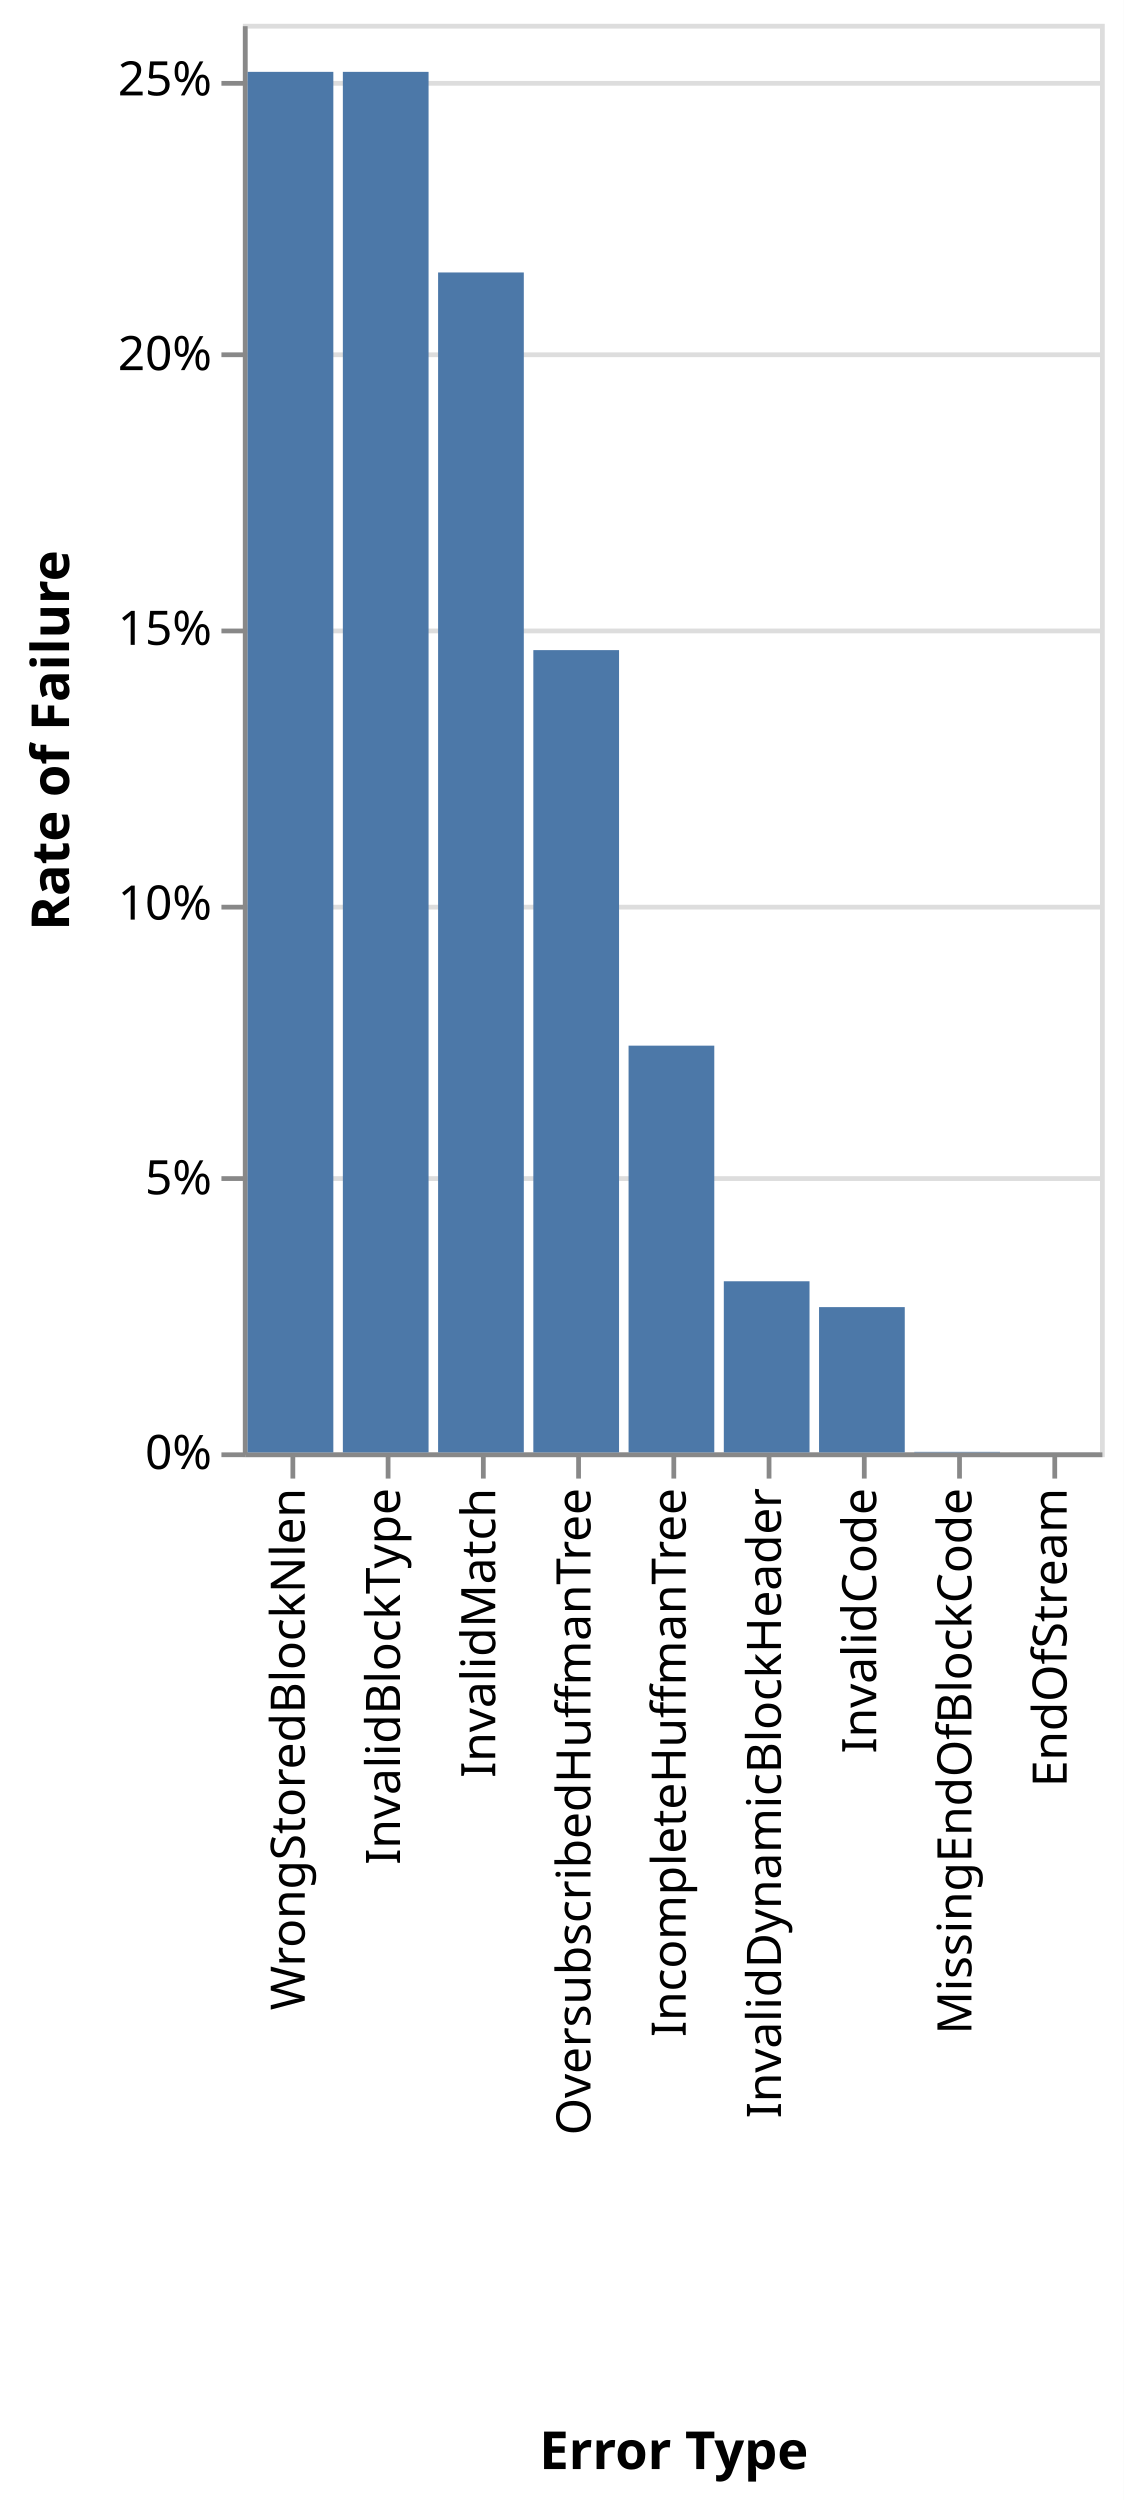
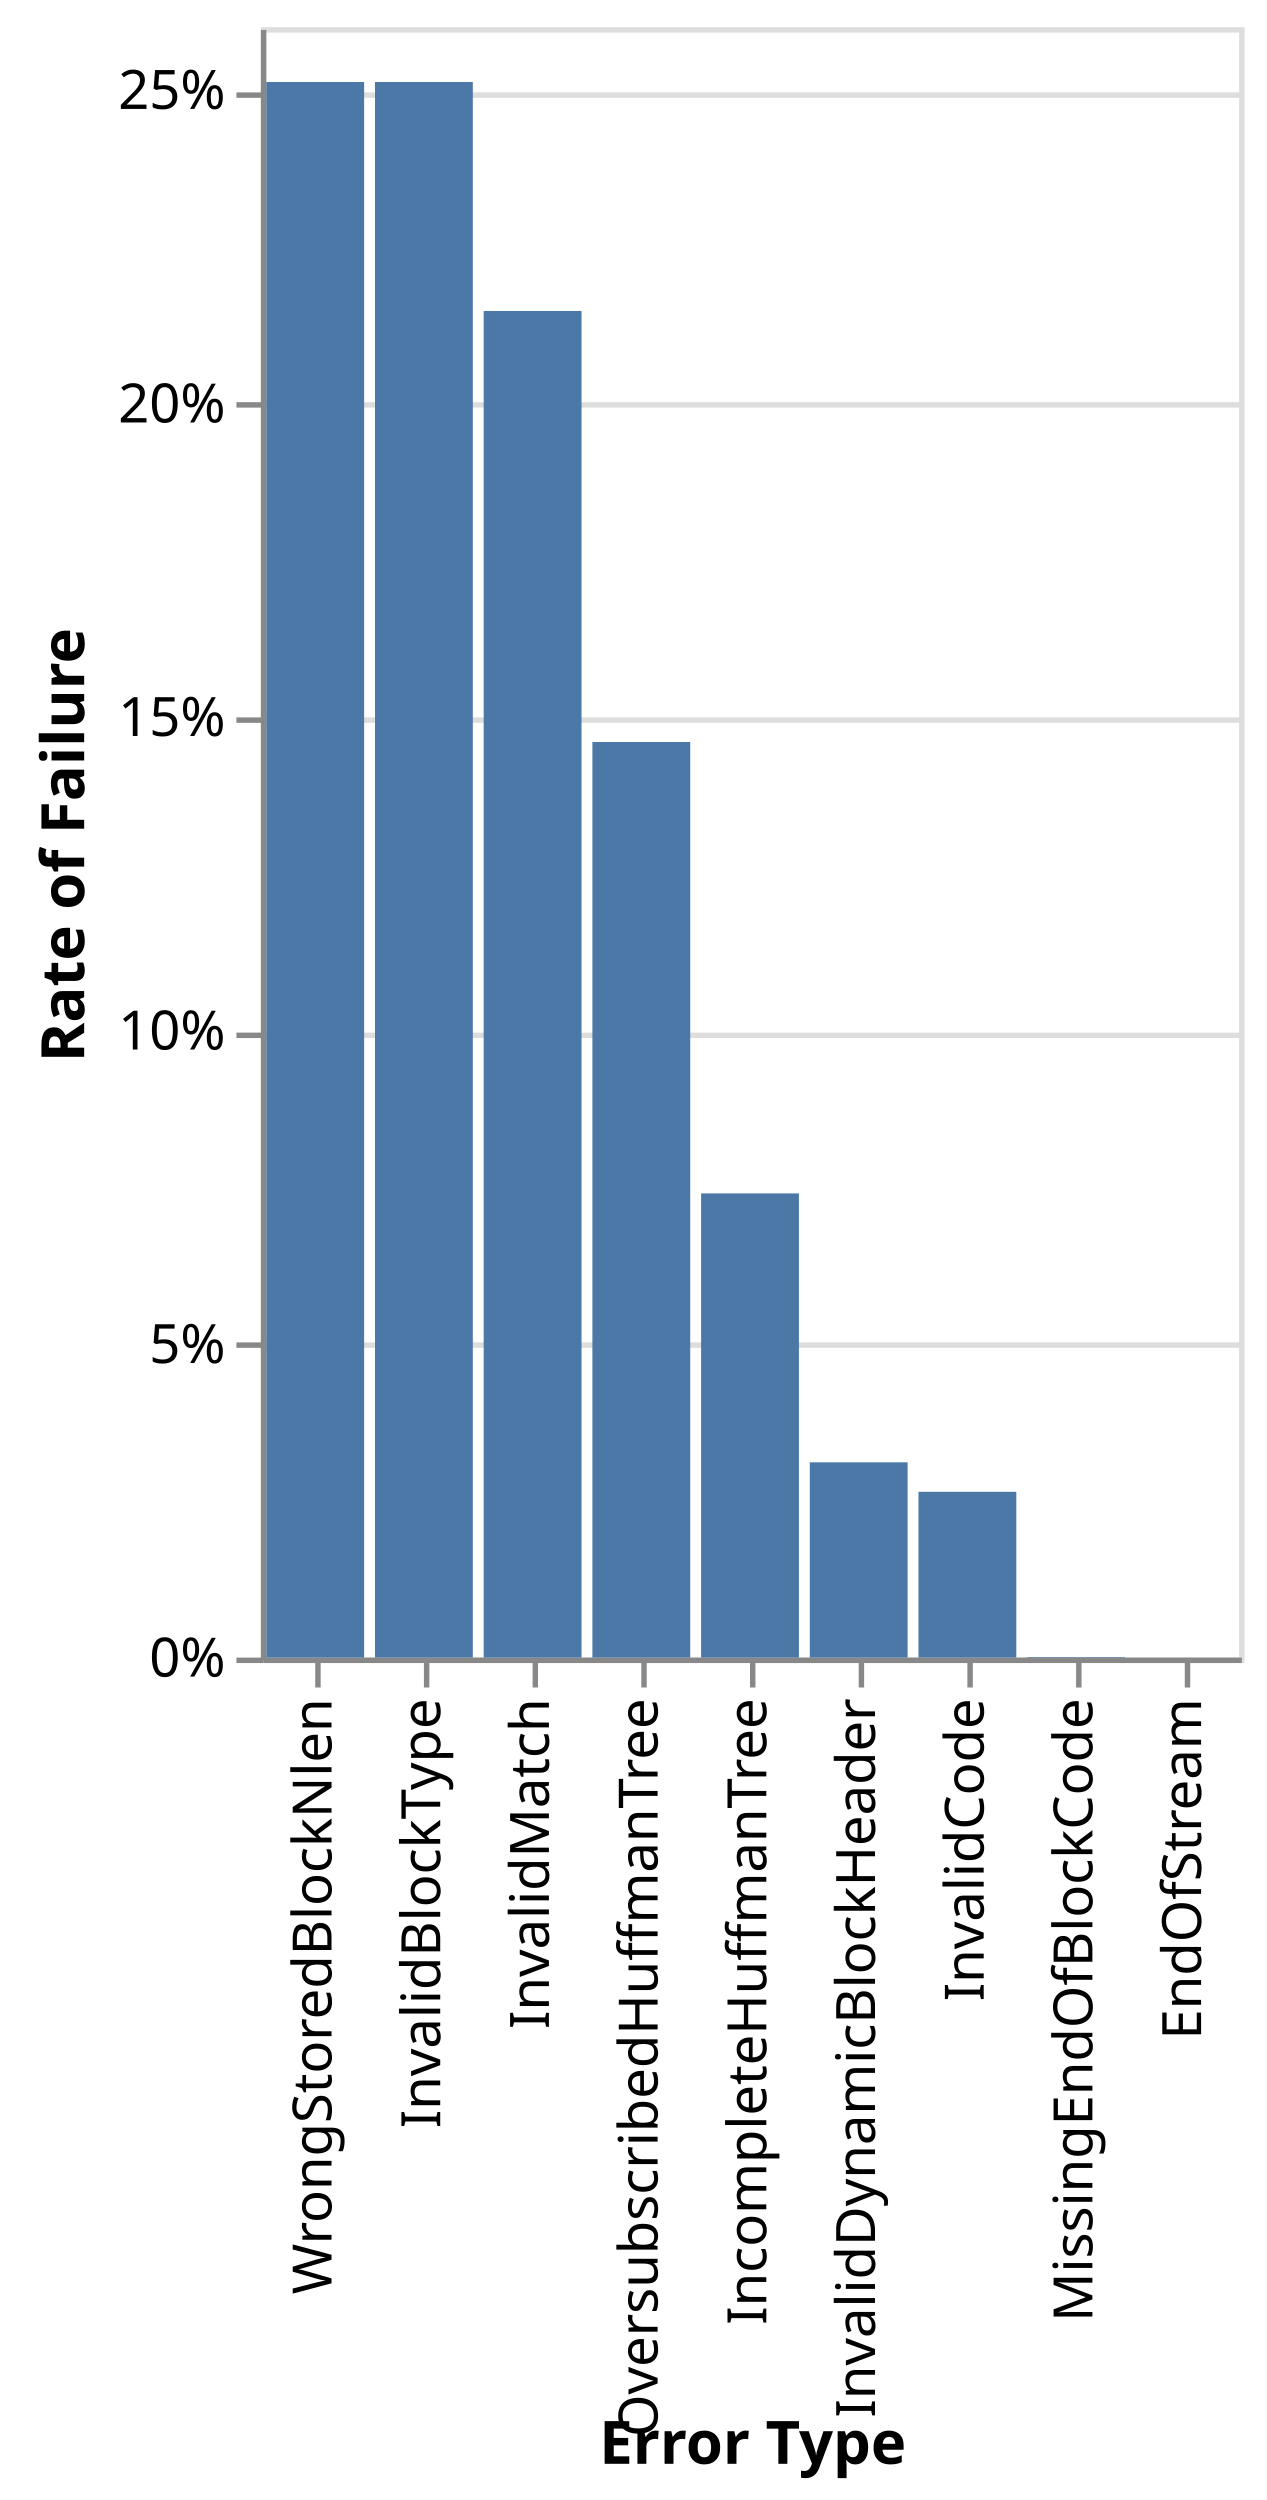
- <svg xmlns="http://www.w3.org/2000/svg" version="1.1" class="marks" width="236" height="525" viewBox="0 0 236 525">
-   <rect width="236" height="525" fill="white" />
-   <g fill="none" stroke-miterlimit="10" transform="translate(51,5)">
+ <svg xmlns="http://www.w3.org/2000/svg" version="1.1" class="marks" width="233" height="460" viewBox="0 0 233 460">
+   <rect width="233" height="460" fill="white" />
+   <g fill="none" stroke-miterlimit="10" transform="translate(48,5)">
    <g class="mark-group role-frame root" role="graphics-object" aria-roledescription="group mark container">
      <g transform="translate(0,0)">
        <path class="background" aria-hidden="true" d="M0.5,0.5h180v300h-180Z" stroke="#ddd" />
        <g>
          <g class="mark-group role-axis" aria-hidden="true">
            <g transform="translate(0.5,0.5)">
              <path class="background" aria-hidden="true" d="M0,0h0v0h0Z" pointer-events="none" />
              <g>
                <g class="mark-rule role-axis-grid" pointer-events="none">
                  <line transform="translate(0,300)" x2="180" y2="0" stroke="#ddd" stroke-width="1" opacity="1" />
                  <line transform="translate(0,242)" x2="180" y2="0" stroke="#ddd" stroke-width="1" opacity="1" />
                  <line transform="translate(0,185)" x2="180" y2="0" stroke="#ddd" stroke-width="1" opacity="1" />
                  <line transform="translate(0,127)" x2="180" y2="0" stroke="#ddd" stroke-width="1" opacity="1" />
                  <line transform="translate(0,69)" x2="180" y2="0" stroke="#ddd" stroke-width="1" opacity="1" />
                  <line transform="translate(0,12)" x2="180" y2="0" stroke="#ddd" stroke-width="1" opacity="1" />
                </g>
              </g>
              <path class="foreground" aria-hidden="true" d="" pointer-events="none" display="none" />
            </g>
          </g>
          <g class="mark-group role-axis" role="graphics-symbol" aria-roledescription="axis" aria-label="X-axis titled 'Error Type' for a discrete scale with 9 values: WrongStoredBlockNlen, InvalidBlockType, InvalidMatch, OversubscribedHuffmanTree, IncompleteHuffmanTree, ending with EndOfStream">
            <g transform="translate(0.5,300.5)">
              <path class="background" aria-hidden="true" d="M0,0h0v0h0Z" pointer-events="none" />
              <g>
                <g class="mark-rule role-axis-tick" pointer-events="none">
                  <line transform="translate(10,0)" x2="0" y2="5" stroke="#888" stroke-width="1" opacity="1" />
                  <line transform="translate(30,0)" x2="0" y2="5" stroke="#888" stroke-width="1" opacity="1" />
                  <line transform="translate(50,0)" x2="0" y2="5" stroke="#888" stroke-width="1" opacity="1" />
                  <line transform="translate(70,0)" x2="0" y2="5" stroke="#888" stroke-width="1" opacity="1" />
                  <line transform="translate(90,0)" x2="0" y2="5" stroke="#888" stroke-width="1" opacity="1" />
                  <line transform="translate(110,0)" x2="0" y2="5" stroke="#888" stroke-width="1" opacity="1" />
                  <line transform="translate(130,0)" x2="0" y2="5" stroke="#888" stroke-width="1" opacity="1" />
                  <line transform="translate(150,0)" x2="0" y2="5" stroke="#888" stroke-width="1" opacity="1" />
                  <line transform="translate(170,0)" x2="0" y2="5" stroke="#888" stroke-width="1" opacity="1" />
                </g>
                <g class="mark-text role-axis-label" pointer-events="none">
                  <text text-anchor="end" transform="translate(9.5,7) rotate(270) translate(0,3)" font-family="sans-serif" font-size="10px" fill="#000" opacity="1">WrongStoredBlockNlen</text>
                  <text text-anchor="end" transform="translate(29.5,7) rotate(270) translate(0,3)" font-family="sans-serif" font-size="10px" fill="#000" opacity="1">InvalidBlockType</text>
                  <text text-anchor="end" transform="translate(49.5,7) rotate(270) translate(0,3)" font-family="sans-serif" font-size="10px" fill="#000" opacity="1">InvalidMatch</text>
                  <text text-anchor="end" transform="translate(69.5,7) rotate(270) translate(0,3)" font-family="sans-serif" font-size="10px" fill="#000" opacity="1">OversubscribedHuffmanTree</text>
                  <text text-anchor="end" transform="translate(89.5,7) rotate(270) translate(0,3)" font-family="sans-serif" font-size="10px" fill="#000" opacity="1">IncompleteHuffmanTree</text>
                  <text text-anchor="end" transform="translate(109.5,7) rotate(270) translate(0,3)" font-family="sans-serif" font-size="10px" fill="#000" opacity="1">InvalidDynamicBlockHeader</text>
                  <text text-anchor="end" transform="translate(129.5,7) rotate(270) translate(0,3)" font-family="sans-serif" font-size="10px" fill="#000" opacity="1">InvalidCode</text>
                  <text text-anchor="end" transform="translate(149.5,7) rotate(270) translate(0,3)" font-family="sans-serif" font-size="10px" fill="#000" opacity="1">MissingEndOfBlockCode</text>
                  <text text-anchor="end" transform="translate(169.5,7) rotate(270) translate(0,3)" font-family="sans-serif" font-size="10px" fill="#000" opacity="1">EndOfStream</text>
                </g>
                <g class="mark-rule role-axis-domain" pointer-events="none">
                  <line transform="translate(0,0)" x2="180" y2="0" stroke="#888" stroke-width="1" opacity="1" />
                </g>
                <g class="mark-text role-axis-title" pointer-events="none">
-                   <text text-anchor="middle" transform="translate(90,213)" font-family="sans-serif" font-size="11px" font-weight="bold" fill="#000" opacity="1">Error Type</text>
+                   <text text-anchor="middle" transform="translate(90,147.8418)" font-family="sans-serif" font-size="11px" font-weight="bold" fill="#000" opacity="1">Error Type</text>
                </g>
              </g>
              <path class="foreground" aria-hidden="true" d="" pointer-events="none" display="none" />
            </g>
          </g>
          <g class="mark-group role-axis" role="graphics-symbol" aria-roledescription="axis" aria-label="Y-axis titled 'Rate of Failure' for a linear scale with values from 0% to 26%">
            <g transform="translate(0.5,0.5)">
              <path class="background" aria-hidden="true" d="M0,0h0v0h0Z" pointer-events="none" />
              <g>
                <g class="mark-rule role-axis-tick" pointer-events="none">
                  <line transform="translate(0,300)" x2="-5" y2="0" stroke="#888" stroke-width="1" opacity="1" />
                  <line transform="translate(0,242)" x2="-5" y2="0" stroke="#888" stroke-width="1" opacity="1" />
                  <line transform="translate(0,185)" x2="-5" y2="0" stroke="#888" stroke-width="1" opacity="1" />
                  <line transform="translate(0,127)" x2="-5" y2="0" stroke="#888" stroke-width="1" opacity="1" />
                  <line transform="translate(0,69)" x2="-5" y2="0" stroke="#888" stroke-width="1" opacity="1" />
                  <line transform="translate(0,12)" x2="-5" y2="0" stroke="#888" stroke-width="1" opacity="1" />
                </g>
                <g class="mark-text role-axis-label" pointer-events="none">
                  <text text-anchor="end" transform="translate(-7,303)" font-family="sans-serif" font-size="10px" fill="#000" opacity="1">0%</text>
                  <text text-anchor="end" transform="translate(-7,245.3077)" font-family="sans-serif" font-size="10px" fill="#000" opacity="1">5%</text>
                  <text text-anchor="end" transform="translate(-7,187.6154)" font-family="sans-serif" font-size="10px" fill="#000" opacity="1">10%</text>
                  <text text-anchor="end" transform="translate(-7,129.9231)" font-family="sans-serif" font-size="10px" fill="#000" opacity="1">15%</text>
                  <text text-anchor="end" transform="translate(-7,72.23077)" font-family="sans-serif" font-size="10px" fill="#000" opacity="1">20%</text>
                  <text text-anchor="end" transform="translate(-7,14.53846)" font-family="sans-serif" font-size="10px" fill="#000" opacity="1">25%</text>
                </g>
                <g class="mark-rule role-axis-domain" pointer-events="none">
                  <line transform="translate(0,300)" x2="0" y2="-300" stroke="#888" stroke-width="1" opacity="1" />
                </g>
                <g class="mark-text role-axis-title" pointer-events="none">
-                   <text text-anchor="middle" transform="translate(-35,150) rotate(-90) translate(0,-2)" font-family="sans-serif" font-size="11px" font-weight="bold" fill="#000" opacity="1">Rate of Failure</text>
+                   <text text-anchor="middle" transform="translate(-31.01465,150) rotate(-90) translate(0,-2)" font-family="sans-serif" font-size="11px" font-weight="bold" fill="#000" opacity="1">Rate of Failure</text>
                </g>
              </g>
              <path class="foreground" aria-hidden="true" d="" pointer-events="none" display="none" />
            </g>
          </g>
          <g class="mark-rect role-mark marks" role="graphics-object" aria-roledescription="rect mark container">
            <path aria-label="Error Type: EndOfStream; Rate of Failure: 0%" role="graphics-symbol" aria-roledescription="bar" d="M161,299.995h18v0.005h-18Z" fill="#4c78a8" />
            <path aria-label="Error Type: InvalidCode; Rate of Failure: 3%" role="graphics-symbol" aria-roledescription="bar" d="M121,269.495h18v30.505h-18Z" fill="#4c78a8" />
            <path aria-label="Error Type: OversubscribedHuffmanTree; Rate of Failure: 15%" role="graphics-symbol" aria-roledescription="bar" d="M61,131.525h18v168.475h-18Z" fill="#4c78a8" />
            <path aria-label="Error Type: IncompleteHuffmanTree; Rate of Failure: 7%" role="graphics-symbol" aria-roledescription="bar" d="M81,214.587h18v85.413h-18Z" fill="#4c78a8" />
            <path aria-label="Error Type: MissingEndOfBlockCode; Rate of Failure: 0%" role="graphics-symbol" aria-roledescription="bar" d="M141,299.889h18v0.111h-18Z" fill="#4c78a8" />
            <path aria-label="Error Type: InvalidMatch; Rate of Failure: 21%" role="graphics-symbol" aria-roledescription="bar" d="M41,52.218h18v247.782h-18Z" fill="#4c78a8" />
            <path aria-label="Error Type: InvalidBlockType; Rate of Failure: 25%" role="graphics-symbol" aria-roledescription="bar" d="M21,10.091h18v289.909h-18Z" fill="#4c78a8" />
            <path aria-label="Error Type: WrongStoredBlockNlen; Rate of Failure: 25%" role="graphics-symbol" aria-roledescription="bar" d="M1,10.09h18v289.91h-18Z" fill="#4c78a8" />
            <path aria-label="Error Type: InvalidDynamicBlockHeader; Rate of Failure: 3%" role="graphics-symbol" aria-roledescription="bar" d="M101,264.067h18v35.933h-18Z" fill="#4c78a8" />
          </g>
        </g>
        <path class="foreground" aria-hidden="true" d="" display="none" />
      </g>
    </g>
  </g>
</svg>
